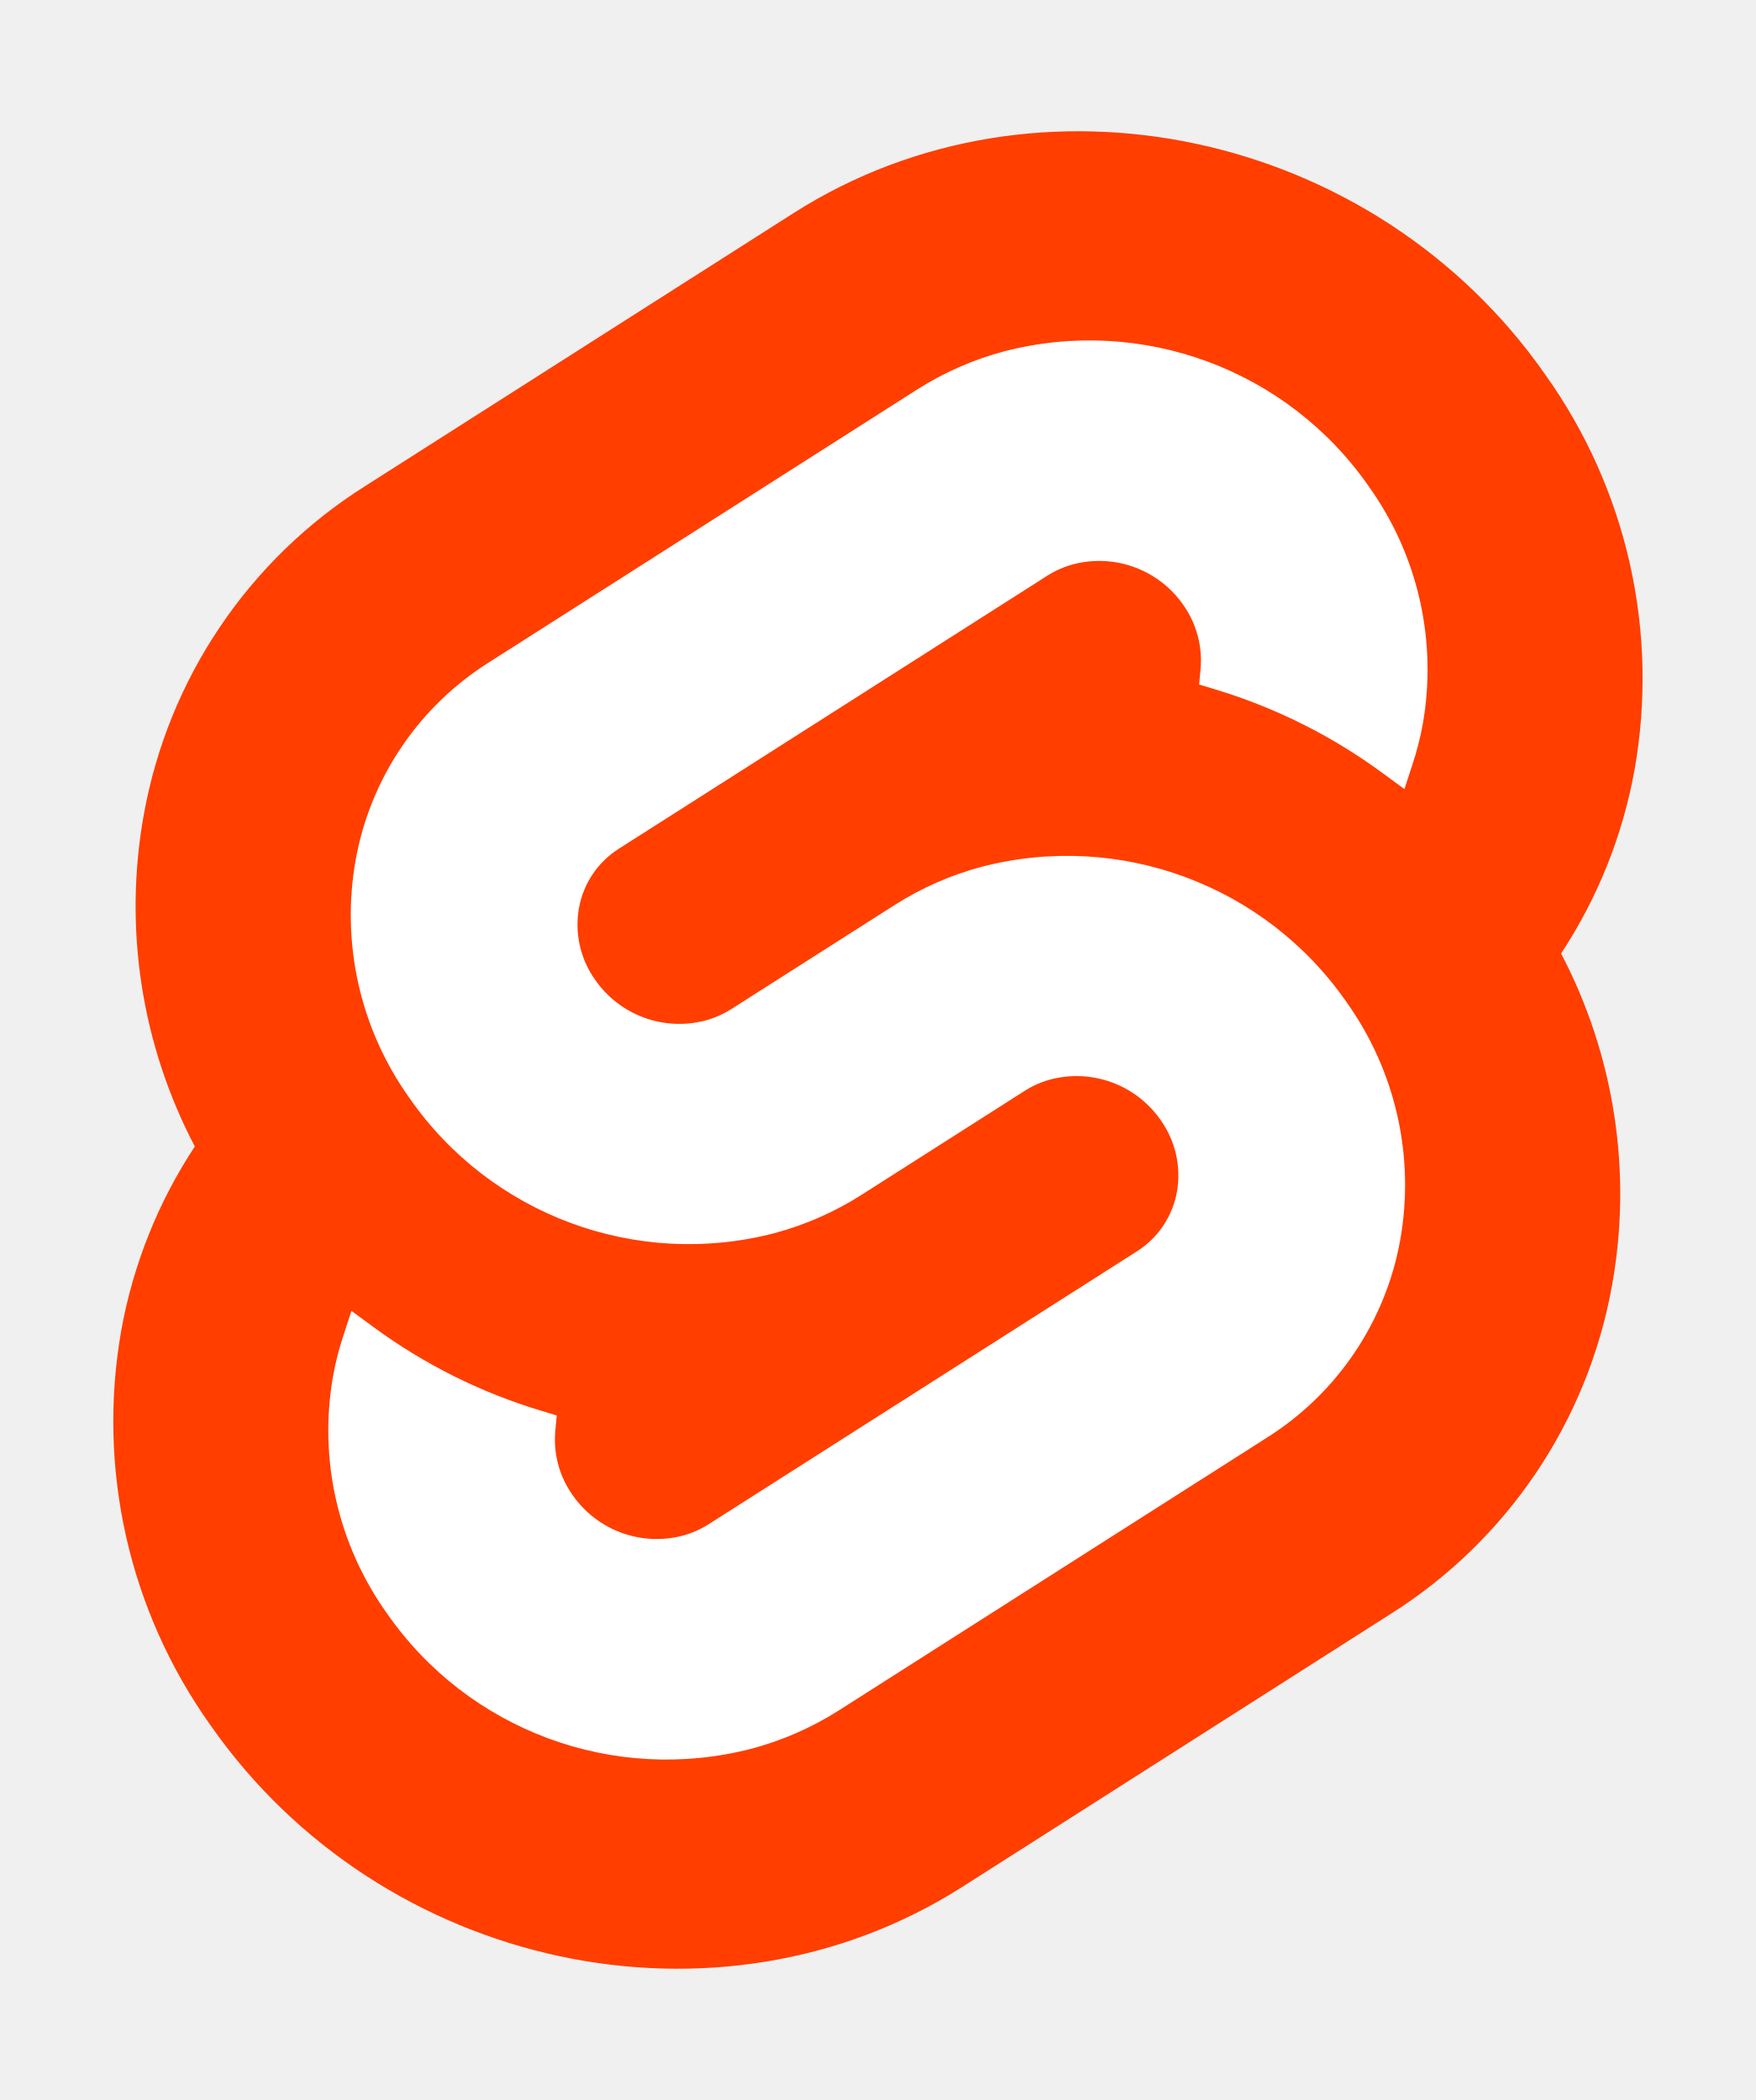
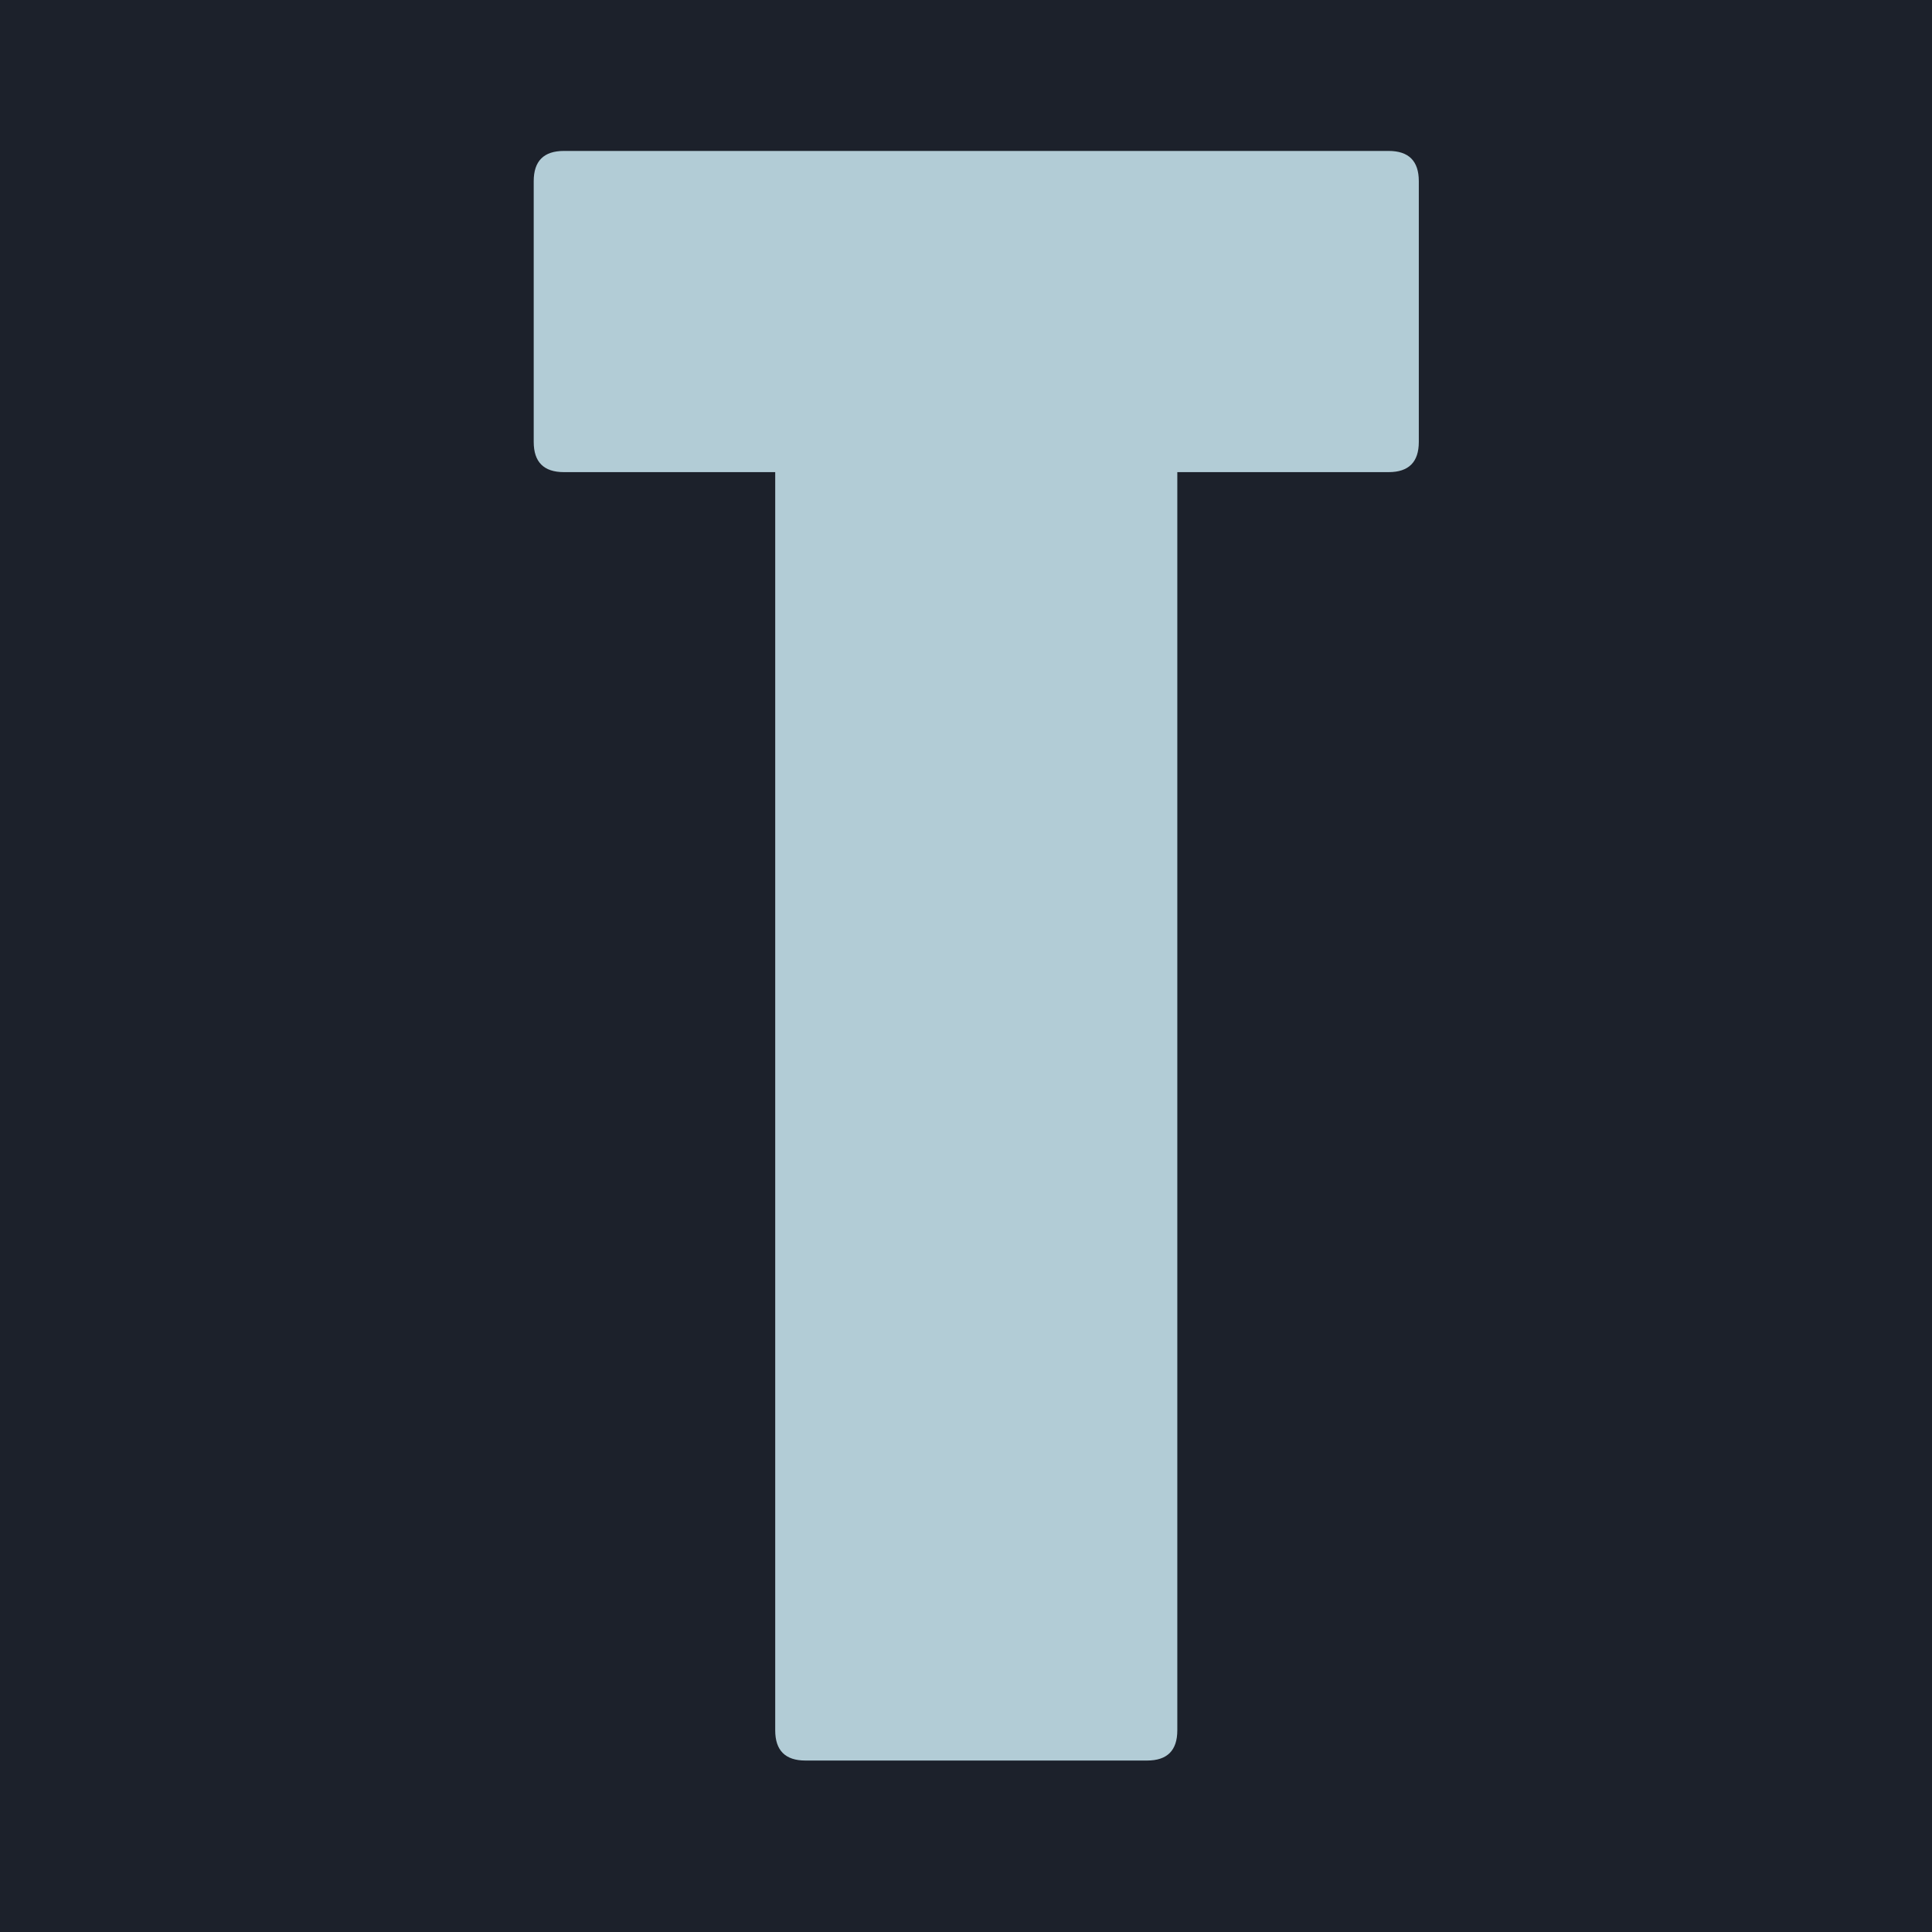
- <svg xmlns="http://www.w3.org/2000/svg" width="107" height="128" viewBox="0 0 107 128">
-   <path d="M94.157 22.819c-10.4-14.885-30.94-19.297-45.792-9.835L22.282 29.608A29.92 29.92 0 0 0 8.764 49.65a31.5 31.5 0 0 0 3.108 20.231 30 30 0 0 0-4.477 11.183 31.9 31.9 0 0 0 5.448 24.116c10.402 14.887 30.942 19.297 45.791 9.835l26.083-16.624A29.92 29.92 0 0 0 98.235 78.35a31.53 31.53 0 0 0-3.105-20.232 30 30 0 0 0 4.474-11.182 31.88 31.88 0 0 0-5.447-24.116" style="fill:#ff3e00" />
-   <path d="M45.817 106.582a20.72 20.72 0 0 1-22.237-8.243 19.17 19.17 0 0 1-3.277-14.503 18 18 0 0 1 .624-2.435l.49-1.498 1.337.981a33.6 33.6 0 0 0 10.203 5.098l.97.294-.09.968a5.85 5.85 0 0 0 1.052 3.878 6.24 6.24 0 0 0 6.695 2.485 5.8 5.8 0 0 0 1.603-.704L69.27 76.28a5.43 5.43 0 0 0 2.45-3.631 5.8 5.8 0 0 0-.987-4.371 6.24 6.24 0 0 0-6.698-2.487 5.7 5.7 0 0 0-1.6.704l-9.953 6.345a19 19 0 0 1-5.296 2.326 20.72 20.72 0 0 1-22.237-8.243 19.17 19.17 0 0 1-3.277-14.502 17.99 17.99 0 0 1 8.13-12.052l26.081-16.623a19 19 0 0 1 5.3-2.329 20.72 20.72 0 0 1 22.237 8.243 19.17 19.17 0 0 1 3.277 14.503 18 18 0 0 1-.624 2.435l-.49 1.498-1.337-.98a33.6 33.6 0 0 0-10.203-5.1l-.97-.294.09-.968a5.86 5.86 0 0 0-1.052-3.878 6.24 6.24 0 0 0-6.696-2.485 5.8 5.8 0 0 0-1.602.704L37.73 51.72a5.42 5.42 0 0 0-2.449 3.63 5.79 5.79 0 0 0 .986 4.372 6.24 6.24 0 0 0 6.698 2.486 5.8 5.8 0 0 0 1.602-.704l9.952-6.342a19 19 0 0 1 5.295-2.328 20.72 20.72 0 0 1 22.237 8.242 19.17 19.17 0 0 1 3.277 14.503 18 18 0 0 1-8.13 12.053l-26.081 16.622a19 19 0 0 1-5.3 2.328" style="fill:#fff" />
+ <svg xmlns="http://www.w3.org/2000/svg" width="32" height="32" viewBox="0 0 32 32" fill="none">
+   <path d="M0 0H32V32H0V0Z" fill="#1C212B" />
+   <path d="M13.34 29.16C13.007 29.16 12.84 28.993 12.84 28.66V7.82H9.34C9.007 7.82 8.84 7.653 8.84 7.32V3C8.84 2.667 9.007 2.5 9.34 2.5H23C23.333 2.5 23.5 2.667 23.5 3V7.32C23.5 7.653 23.333 7.82 23 7.82H19.5V28.66C19.5 28.993 19.333 29.16 19 29.16H13.34Z" fill="#B2CCD6" />
</svg>
